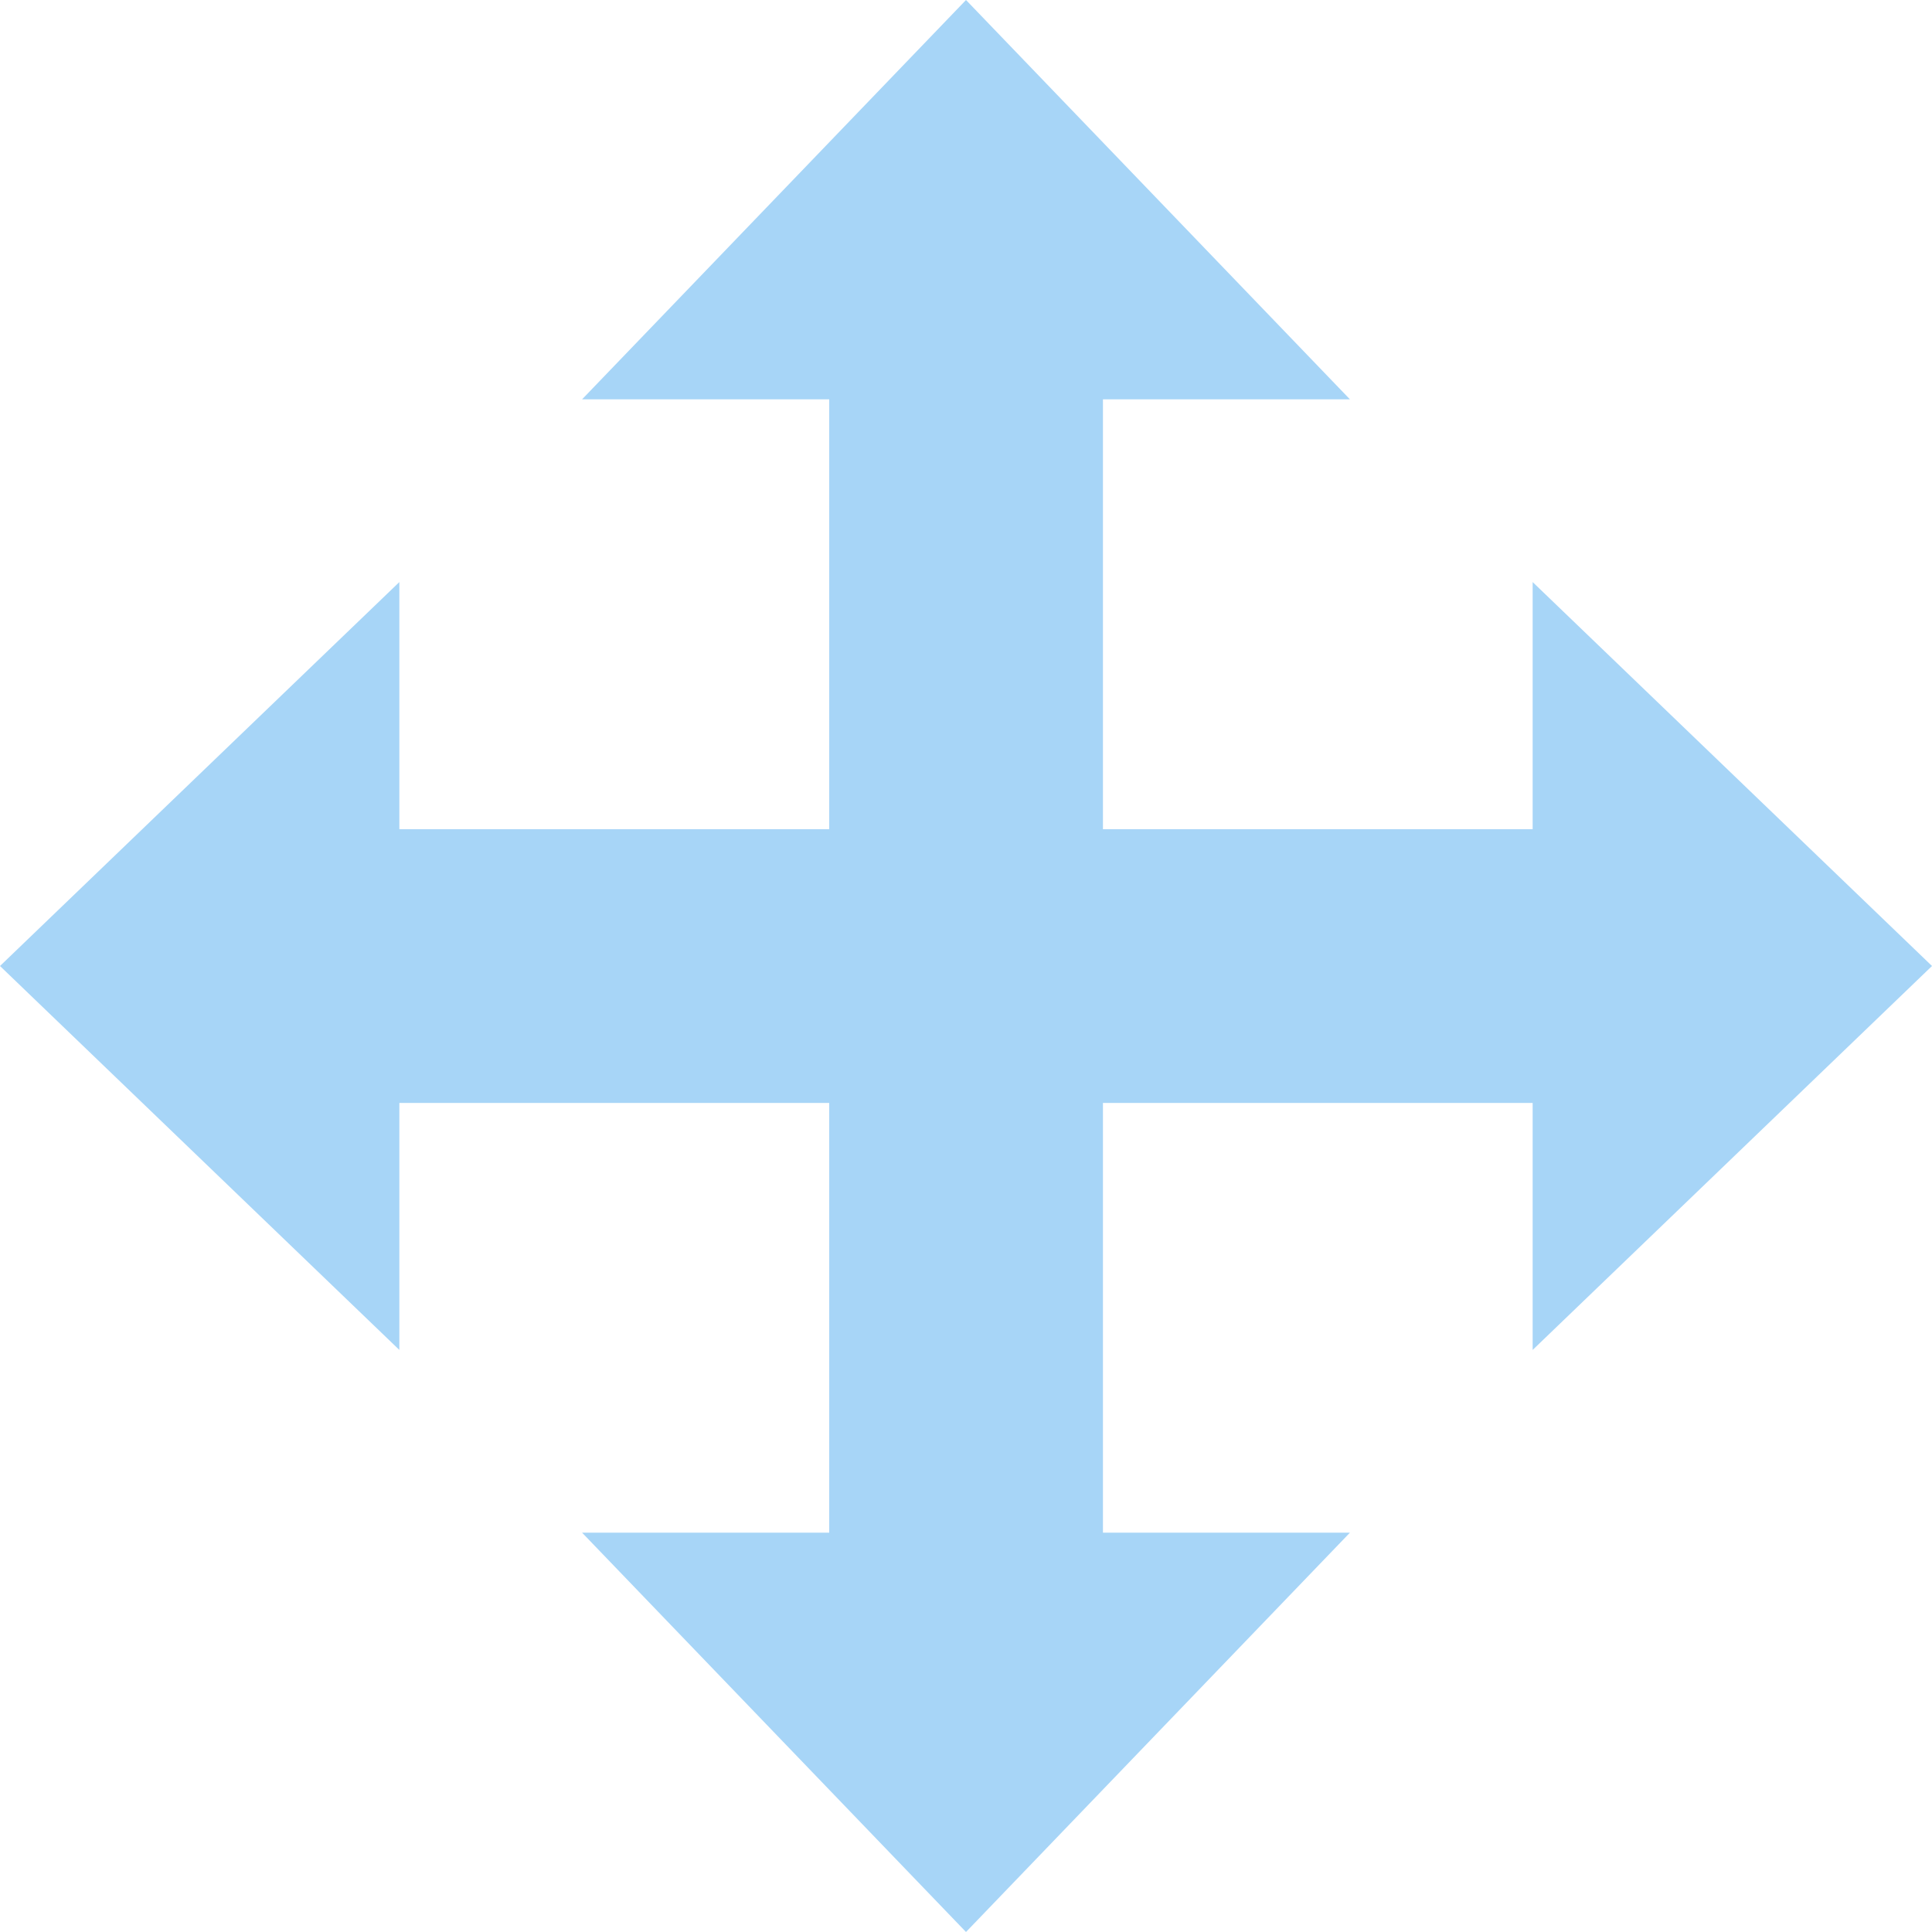
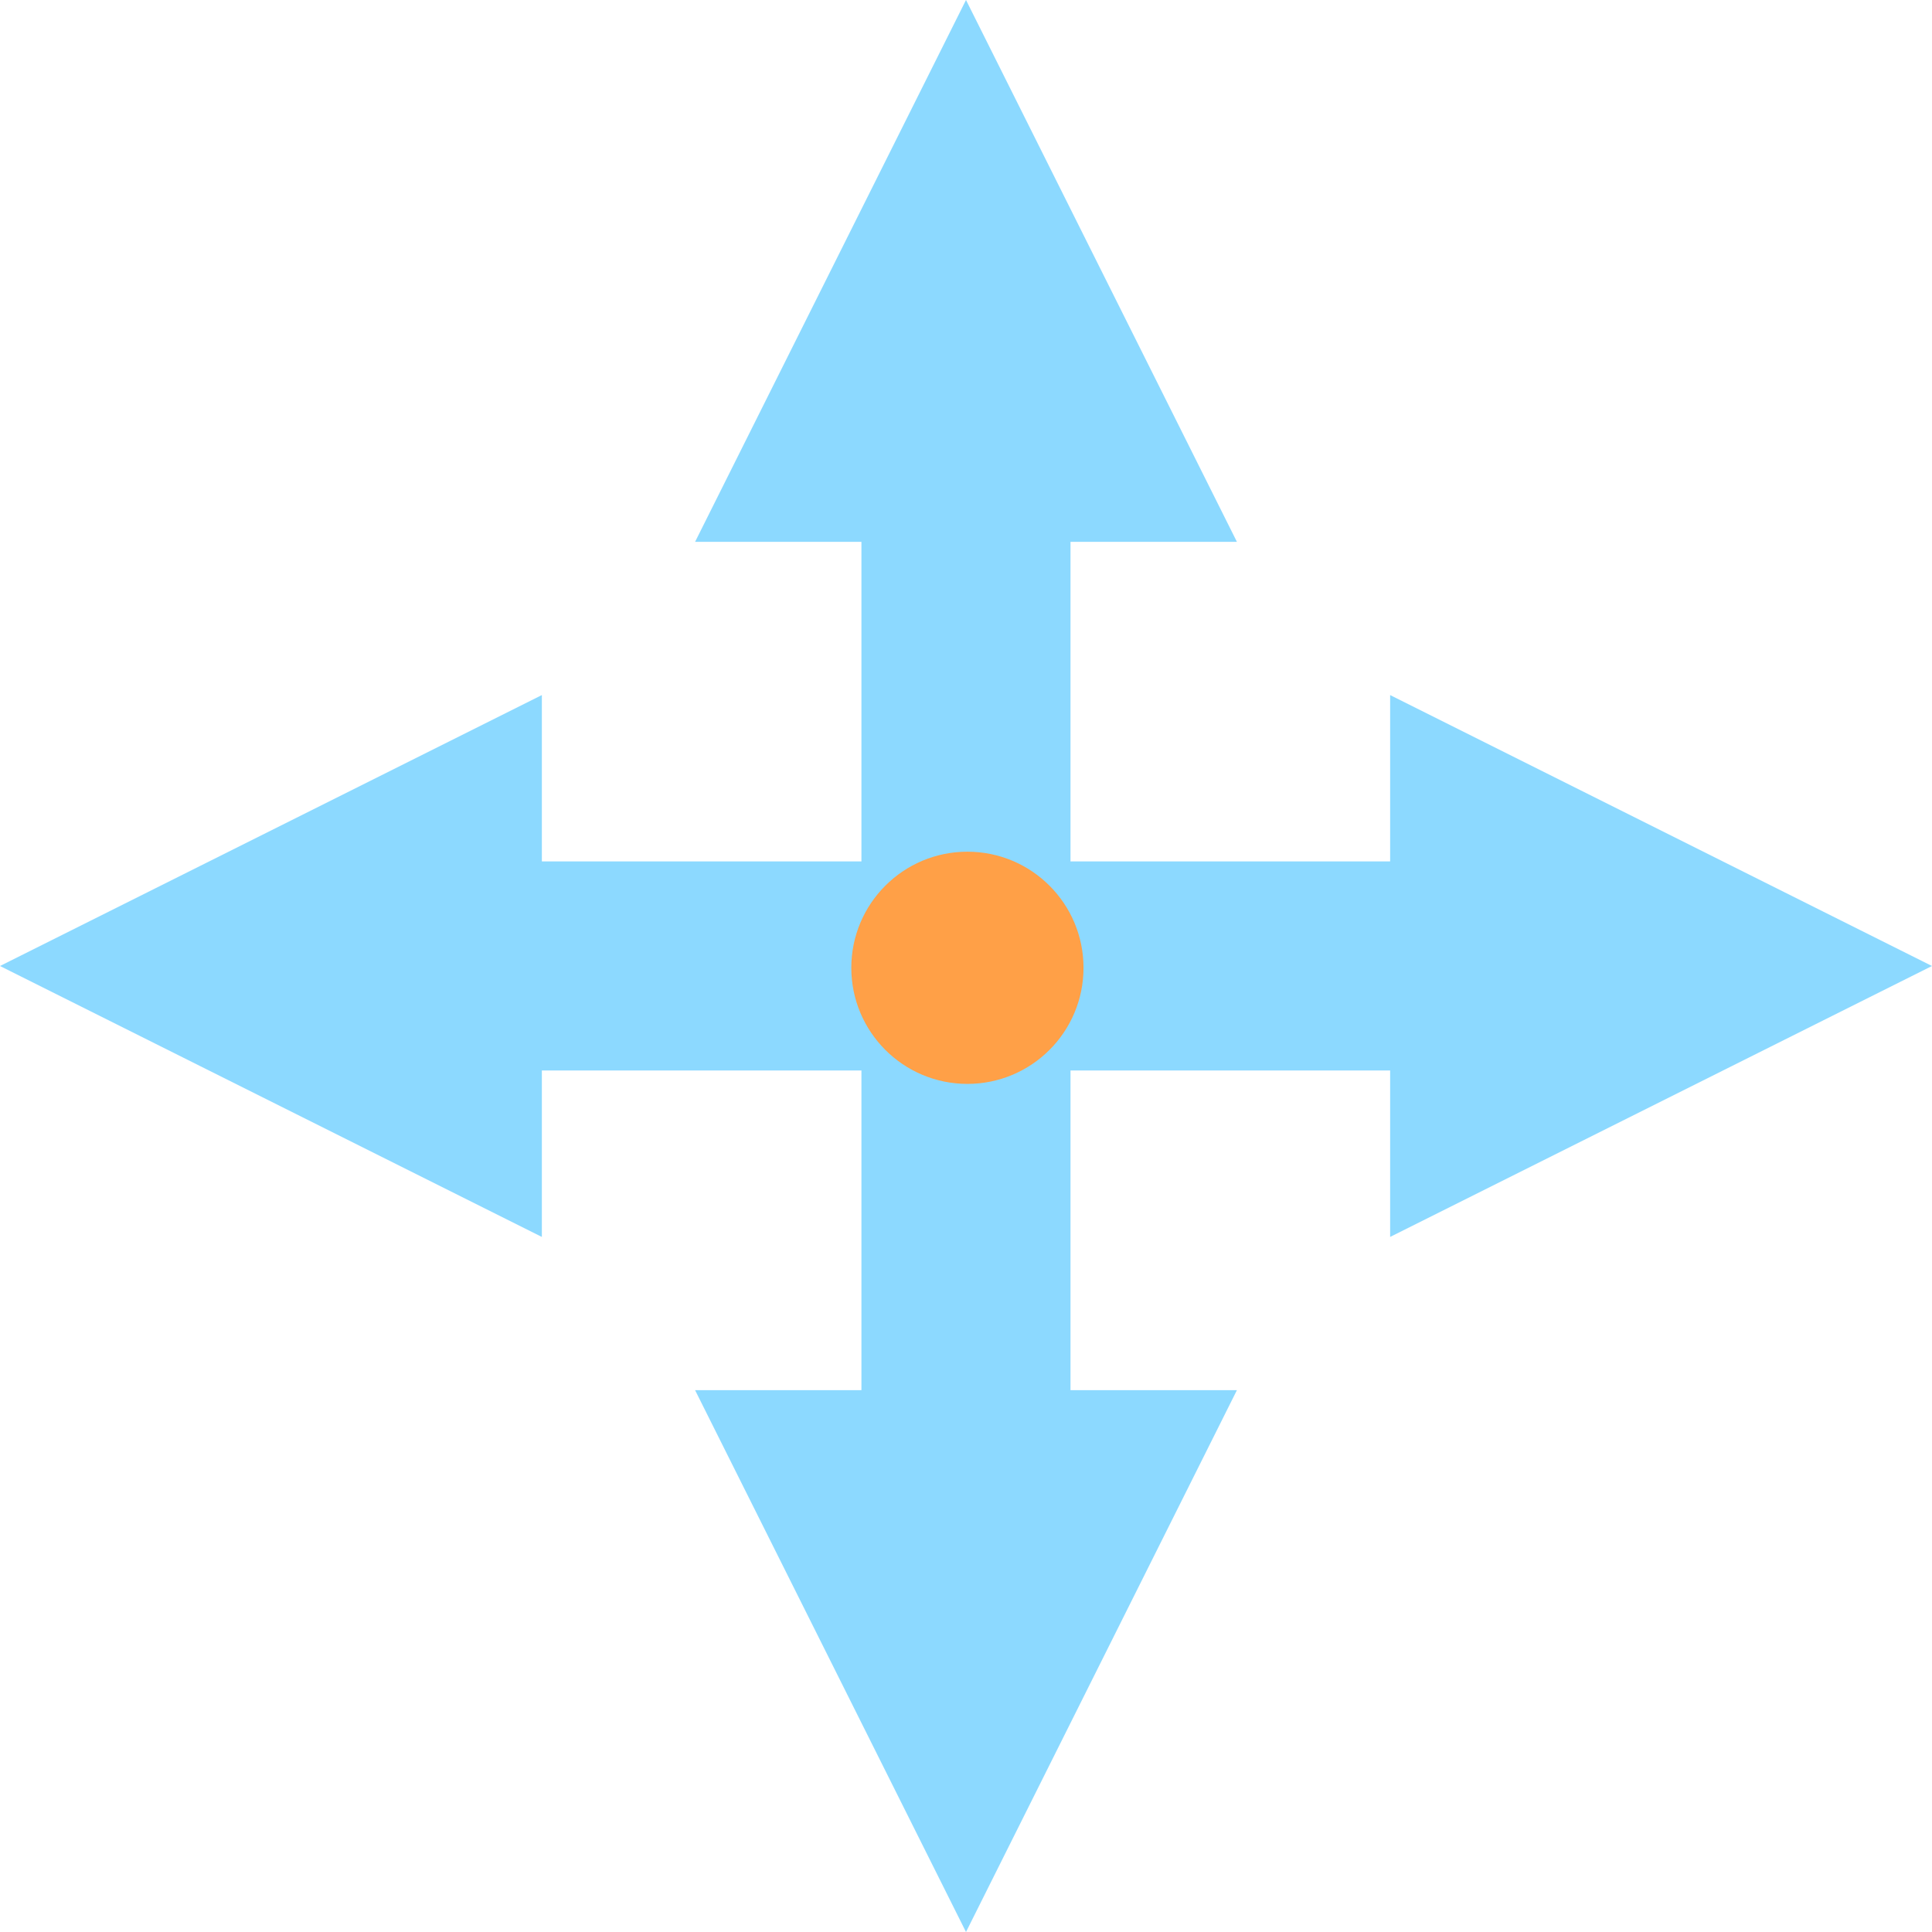
- <svg xmlns="http://www.w3.org/2000/svg" version="1.1" viewBox="0 0 122.88 122.88">
-   <g>
-     <polygon fill="#A7D5F7" points="61.44,0 37.02,25.4 52.74,25.4 52.74,52.74 25.4,52.74 25.4,37.02        0,61.44 25.4,85.86 25.4,70.15 52.74,70.15 52.74,97.48 37.02,97.48        61.44,122.88 85.86,97.48 70.15,97.48 70.15,70.15 97.48,70.15        97.48,85.86 122.88,61.44 97.48,37.02 97.48,52.74 70.15,52.74        70.15,25.4 85.86,25.4 61.44,0" />
+ <svg xmlns="http://www.w3.org/2000/svg" xml:space="preserve" width="18.484mm" height="18.484mm" version="1.1" style="shape-rendering:geometricPrecision; text-rendering:geometricPrecision; image-rendering:optimizeQuality; fill-rule:evenodd; clip-rule:evenodd" viewBox="0 0 3013.6 3013.6">
+   <defs>
+     <style type="text/css">
+    
+     .fil1 {fill:#FFA047}
+     .fil0 {fill:#8CD9FF;fill-rule:nonzero}
+    
+   </style>
+   </defs>
+   <g id="Слой_x0020_1">
+     <g id="_1974611825872">
+       <g>
+         <path class="fil0" d="M1506.8 3013.6l-422.6 -845.2 845.2 0 -422.6 845.2zm163 -834.1c0,90 -73,163 -163,163 -90,0 -163,-73 -163,-163l326.1 0zm0 -1345.4l0 1345.4 -326.1 0 0 -1345.4 326.1 0zm-163 -834.1l422.6 845.2 -845.2 0 422.6 -845.2zm-163 834.1c0,-90 73,-163 163,-163 90,0 163,73 163,163l-326.1 0z" />
+       </g>
+       <g>
+         <path class="fil0" d="M-0 1506.8l845.2 -422.6 0 845.2 -845.2 -422.6zm834.1 163c-90,0 -163,-73 -163,-163 0,-90 73,-163 163,-163l0 326.1zm1345.4 0l-1345.4 0 0 -326.1 1345.4 0 0 326.1zm834.1 -163l-845.2 422.6 0 -845.2 845.2 422.6zm-834.1 -163c90,0 163,73 163,163 0,90 -73,163 -163,163l0 -326.1z" />
+       </g>
+       <circle class="fil1" cx="1509" cy="1509.6" r="181.1" />
+     </g>
  </g>
</svg>
